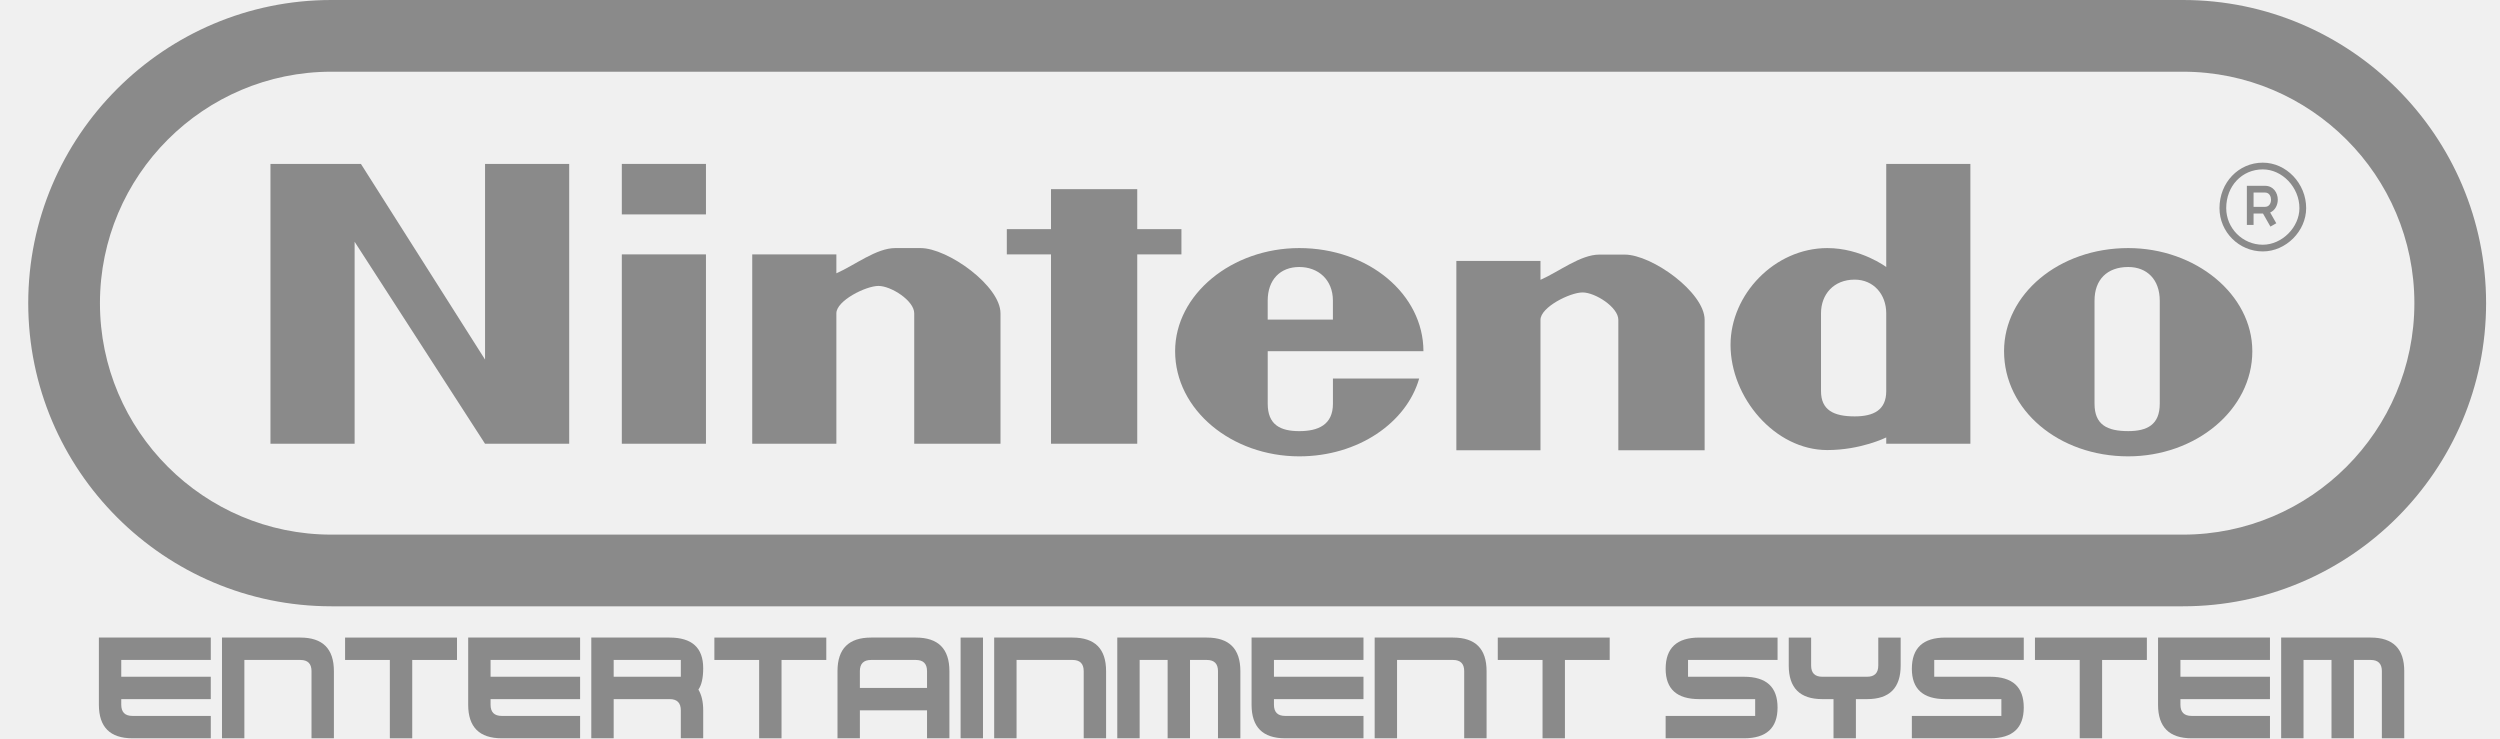
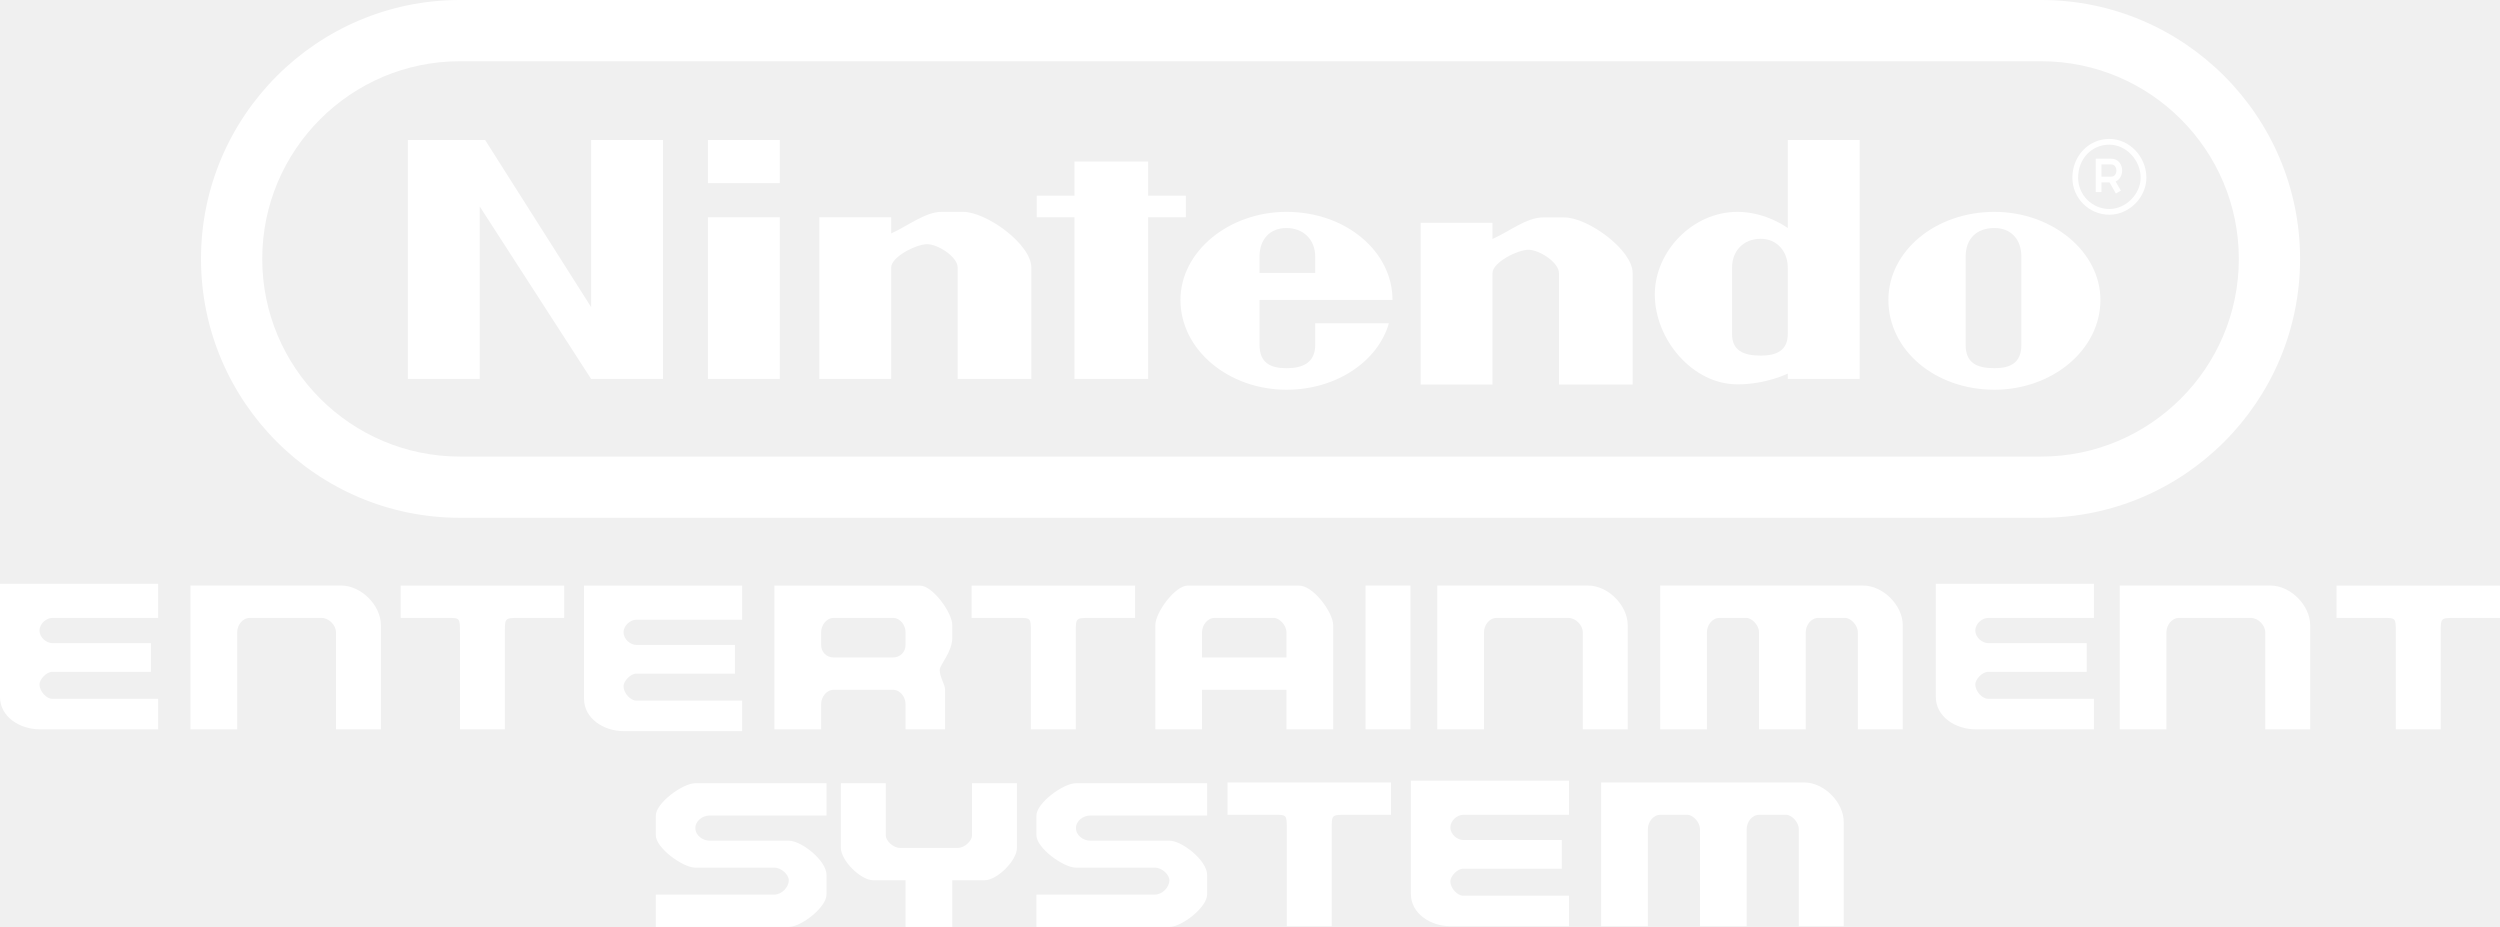
- <svg xmlns="http://www.w3.org/2000/svg" id="Ebene_1" x="0px" y="0px" width="290.5px" height="85.789px" viewBox="23.577 0 290.5 85.789">
-   <path d="M 277.235 70.452 L 62.086 70.452 C 42.663 70.452 26.858 54.648 26.858 35.224 C 26.858 15.8 42.665 0 62.086 0 L 277.232 0 C 296.658 0 312.461 15.802 312.461 35.226 C 312.461 54.649 296.66 70.452 277.235 70.452 Z M 62.086 8.333 C 47.257 8.333 35.191 20.396 35.191 35.228 C 35.191 50.056 47.255 62.123 62.086 62.123 L 277.232 62.123 C 292.058 62.123 304.128 50.058 304.128 35.228 C 304.128 20.398 292.06 8.333 277.232 8.333 L 62.086 8.333 Z" style="fill: rgb(138, 138, 138);" />
-   <path d="M 89.718 51.562 L 89.718 19.047 L 79.94 19.047 L 79.94 41.782 L 65.516 19.047 L 55.004 19.047 L 55.004 51.562 L 64.783 51.562 L 64.783 28.093 L 79.937 51.562 L 89.718 51.562 Z" style="fill: rgb(138, 138, 138);" />
-   <path d="M 105.61 51.562 L 105.61 29.56 L 95.832 29.56 L 95.832 51.562 L 105.61 51.562 Z" style="fill: rgb(138, 138, 138);" />
-   <path d="M 105.61 24.914 L 105.61 19.047 L 95.832 19.047 L 95.832 24.914 L 105.61 24.914 Z" style="fill: rgb(138, 138, 138);" />
-   <path id="_x33_162" d="M 139.834 51.562 L 139.834 36.403 C 139.834 33.225 133.722 28.826 130.545 28.826 L 127.61 28.826 C 125.411 28.826 122.964 30.782 120.764 31.76 L 120.764 29.56 L 110.986 29.56 L 110.986 51.562 L 120.764 51.562 L 120.764 36.403 C 120.764 34.936 124.186 33.225 125.655 33.225 C 127.122 33.225 129.809 34.936 129.809 36.403 L 129.809 51.561 L 139.834 51.562 L 139.834 51.562 Z" style="fill: rgb(138, 138, 138);" />
-   <path id="_x33_162_1_" d="M 221.655 52.319 L 221.655 37.162 C 221.655 33.982 215.546 29.584 212.362 29.584 L 209.43 29.584 C 207.229 29.584 204.784 31.54 202.581 32.517 L 202.581 30.318 L 192.805 30.318 L 192.805 52.32 L 202.581 52.32 L 202.581 37.162 C 202.581 35.695 206.006 33.982 207.473 33.982 C 208.94 33.982 211.627 35.695 211.627 37.162 L 211.627 52.318 L 221.655 52.318 Z" style="fill: rgb(138, 138, 138);" />
-   <path d="M 155.725 51.562 L 155.725 29.56 L 160.86 29.56 L 160.86 26.626 L 155.725 26.626 L 155.725 21.98 L 145.704 21.98 L 145.704 26.626 L 140.569 26.626 L 140.569 29.56 L 145.704 29.56 L 145.704 51.562 L 155.725 51.562 Z" style="fill: rgb(138, 138, 138);" />
-   <path d="M 174.549 28.826 C 166.726 28.826 160.126 34.204 160.126 40.805 C 160.126 47.651 166.726 53.028 174.549 53.028 C 181.395 53.028 187.018 49.118 188.485 43.983 L 178.464 43.983 L 178.464 46.918 C 178.464 49.362 176.755 50.098 174.554 50.098 C 172.355 50.098 170.886 49.364 170.886 46.918 L 170.886 40.807 L 188.98 40.807 C 188.975 34.205 182.619 28.826 174.549 28.826 Z M 174.549 31.026 C 176.75 31.026 178.461 32.494 178.461 34.938 L 178.461 37.137 L 170.883 37.137 L 170.883 34.938 C 170.883 32.493 172.35 31.026 174.549 31.026 Z" style="fill: rgb(138, 138, 138);" />
-   <path d="M 270.875 28.826 C 262.805 28.826 256.448 34.204 256.448 40.805 C 256.448 47.651 262.802 53.028 270.875 53.028 C 278.692 53.028 285.297 47.651 285.297 40.805 C 285.293 34.205 278.694 28.826 270.875 28.826 Z M 270.875 31.026 C 273.069 31.026 274.541 32.494 274.541 34.938 L 274.541 46.917 C 274.541 49.36 273.069 50.096 270.875 50.096 C 268.43 50.096 266.961 49.362 266.961 46.917 L 266.961 34.938 C 266.959 32.493 268.428 31.026 270.875 31.026 Z" style="fill: rgb(138, 138, 138);" />
-   <path d="M 242.758 19.047 L 242.758 31.026 C 242.758 31.026 239.821 28.827 235.909 28.827 C 229.799 28.827 224.665 34.205 224.665 40.073 C 224.665 46.184 229.801 52.297 235.909 52.297 C 239.821 52.297 242.758 50.83 242.758 50.83 L 242.758 51.561 L 252.536 51.561 L 252.536 19.047 L 242.758 19.047 Z M 239.09 32.493 C 241.288 32.493 242.758 34.205 242.758 36.405 L 242.758 45.45 C 242.758 47.65 241.288 48.384 239.09 48.384 C 236.647 48.384 235.178 47.652 235.178 45.45 L 235.178 36.405 C 235.178 34.205 236.647 32.493 239.09 32.493 Z" style="fill: rgb(138, 138, 138);" />
-   <g>
-     <path d="M286.516,29.216c-2.773,0-5.035-2.258-5.035-5.035c0-2.959,2.213-5.28,5.035-5.28    c2.729,0,5.037,2.417,5.037,5.28C291.553,26.862,289.203,29.216,286.516,29.216z M286.516,19.683c-2.426,0-4.252,1.935-4.252,4.5    c0,2.344,1.908,4.254,4.252,4.254c2.229,0,4.254-2.027,4.254-4.254C290.77,21.784,288.787,19.683,286.516,19.683z M287.401,26.33    l-0.863-1.516h-1.096v1.321h-0.779V21.59h2.104c0.979,0,1.488,0.813,1.488,1.613c0,0.614-0.303,1.237-0.885,1.491l0.711,1.248    L287.401,26.33z M285.442,24.036h1.32c0.221,0,0.396-0.079,0.521-0.235c0.119-0.149,0.188-0.368,0.188-0.597    c0-0.312-0.15-0.832-0.709-0.832h-1.32V24.036L285.442,24.036z" style="fill: rgb(138, 138, 138);" />
-   </g>
-   <g>
-     <path d="M48.071,85.789h-9.103c-2.601,0-3.901-1.301-3.901-3.901v-7.803h13.004v2.602H37.667v1.95h10.403v2.601   H37.667v0.65c0,0.867,0.434,1.301,1.301,1.301h9.103V85.789z" style="fill: rgb(138, 138, 138);" />
-     <path d="M49.372,85.789V74.085h9.103c2.601,0,3.901,1.301,3.901,3.901v7.803h-2.601v-7.803   c0-0.866-0.434-1.3-1.3-1.3h-6.502v9.103H49.372z" style="fill: rgb(138, 138, 138);" />
-     <path d="M63.676,74.085H76.68v2.602h-5.202v9.103h-2.601v-9.103h-5.202V74.085z" style="fill: rgb(138, 138, 138);" />
-     <path d="M90.984,85.789h-9.103c-2.601,0-3.901-1.301-3.901-3.901v-7.803h13.004v2.602H80.581v1.95h10.403v2.601   H80.581v0.65c0,0.867,0.434,1.301,1.301,1.301h9.103V85.789z" style="fill: rgb(138, 138, 138);" />
-     <path d="M94.886,81.238v4.552h-2.601V74.085h9.103c2.601,0,3.901,1.188,3.901,3.563   c0,1.127-0.187,1.955-0.559,2.483c0.373,0.616,0.559,1.418,0.559,2.406v3.251h-2.601v-3.251c0-0.867-0.434-1.301-1.3-1.301H94.886z    M94.886,78.637h7.803v-1.95h-7.803V78.637z" style="fill: rgb(138, 138, 138);" />
-     <path d="M106.589,74.085h13.004v2.602h-5.202v9.103h-2.601v-9.103h-5.202V74.085z" style="fill: rgb(138, 138, 138);" />
-     <path d="M123.495,82.538v3.251h-2.601v-7.803c0-2.601,1.3-3.901,3.901-3.901h5.202c2.601,0,3.901,1.301,3.901,3.901   v7.803h-2.601v-3.251H123.495z M131.297,79.938v-1.951c0-0.866-0.434-1.3-1.3-1.3h-5.202c-0.867,0-1.301,0.434-1.301,1.3v1.951   H131.297z" style="fill: rgb(138, 138, 138);" />
-     <path d="M135.199,85.789V74.085h2.601v11.704H135.199z" style="fill: rgb(138, 138, 138);" />
-     <path d="M139.1,85.789V74.085h9.103c2.601,0,3.901,1.301,3.901,3.901v7.803h-2.601v-7.803   c0-0.866-0.434-1.3-1.3-1.3h-6.502v9.103H139.1z" style="fill: rgb(138, 138, 138);" />
-     <path d="M153.404,85.789V74.085h10.403c2.602,0,3.901,1.301,3.901,3.901v7.803h-2.601v-7.803   c0-0.866-0.434-1.3-1.301-1.3h-1.95v9.103h-2.601v-9.103h-3.251v9.103H153.404z" style="fill: rgb(138, 138, 138);" />
-     <path d="M182.013,85.789h-9.103c-2.601,0-3.901-1.301-3.901-3.901v-7.803h13.004v2.602H171.61v1.95h10.403v2.601   H171.61v0.65c0,0.867,0.434,1.301,1.301,1.301h9.103V85.789z" style="fill: rgb(138, 138, 138);" />
-     <path d="M183.314,85.789V74.085h9.103c2.602,0,3.901,1.301,3.901,3.901v7.803h-2.601v-7.803   c0-0.866-0.434-1.3-1.301-1.3h-6.502v9.103H183.314z" style="fill: rgb(138, 138, 138);" />
-     <path d="M197.619,74.085h13.004v2.602h-5.201v9.103h-2.602v-9.103h-5.201V74.085z" style="fill: rgb(138, 138, 138);" />
-     <path d="M217.125,83.189h10.403v-1.951h-6.502c-2.601,0-3.901-1.175-3.901-3.523c0-2.419,1.301-3.629,3.901-3.629   h9.103v2.602h-10.403v1.95h6.502c2.602,0,3.901,1.192,3.901,3.576s-1.3,3.576-3.901,3.576h-9.103V83.189z" style="fill: rgb(138, 138, 138);" />
-     <path d="M236.63,81.238h-1.3c-2.601,0-3.901-1.3-3.901-3.901v-3.251h2.601v3.251c0,0.867,0.434,1.301,1.301,1.301   h5.201c0.867,0,1.301-0.434,1.301-1.301v-3.251h2.601v3.251c0,2.602-1.3,3.901-3.901,3.901h-1.3v4.552h-2.602V81.238z" style="fill: rgb(138, 138, 138);" />
-     <path d="M245.734,83.189h10.403v-1.951h-6.502c-2.601,0-3.901-1.175-3.901-3.523c0-2.419,1.301-3.629,3.901-3.629   h9.103v2.602h-10.403v1.95h6.502c2.602,0,3.901,1.192,3.901,3.576s-1.3,3.576-3.901,3.576h-9.103V83.189z" style="fill: rgb(138, 138, 138);" />
-     <path d="M260.039,74.085h13.004v2.602h-5.201v9.103h-2.602v-9.103h-5.201V74.085z" style="fill: rgb(138, 138, 138);" />
-     <path d="M287.346,85.789h-9.103c-2.601,0-3.901-1.301-3.901-3.901v-7.803h13.004v2.602h-10.403v1.95h10.403v2.601   h-10.403v0.65c0,0.867,0.434,1.301,1.301,1.301h9.103V85.789z" style="fill: rgb(138, 138, 138);" />
-     <path d="M288.647,85.789V74.085h10.403c2.601,0,3.901,1.301,3.901,3.901v7.803h-2.601v-7.803   c0-0.866-0.434-1.3-1.301-1.3h-1.95v9.103h-2.602v-9.103h-3.251v9.103H288.647z" style="fill: rgb(138, 138, 138);" />
+ <svg xmlns="http://www.w3.org/2000/svg" version="1.1" id="Ebene_1" x="0px" y="0px" width="340.154px" height="126.123px" viewBox="0 0 340.154 126.123" enable-background="new 0 0 340.154 126.123" xml:space="preserve">
+   <defs id="defs52" />
+   <g id="g3" style="fill:#ffffff;fill-opacity:1">
+     <path fill="#FF0000" d="M277.724,70.452H62.576c-19.423,0-35.228-15.803-35.228-35.227S43.154,0,62.576,0h215.146   c19.426,0,35.229,15.802,35.229,35.226C312.95,54.649,297.149,70.452,277.724,70.452z M62.576,8.333   c-14.829,0-26.895,12.064-26.895,26.895c0,14.828,12.065,26.894,26.895,26.894h215.146c14.827,0,26.896-12.065,26.896-26.894   c0-14.83-12.067-26.895-26.896-26.895H62.576z" id="path5" style="fill:#ffffff;fill-opacity:1" />
+     <path fill="#FF0000" d="M90.208,51.562V19.047h-9.779v22.735L66.006,19.047H55.494v32.515h9.779V28.093l15.155,23.469H90.208z" id="path7" style="fill:#ffffff;fill-opacity:1" />
+     <path fill="#FF0000" d="M106.099,51.562V29.56h-9.778v22.002H106.099z" id="path9" style="fill:#ffffff;fill-opacity:1" />
+     <path fill="#FF0000" d="M106.099,24.914v-5.867h-9.778v5.867H106.099z" id="path11" style="fill:#ffffff;fill-opacity:1" />
+     <path id="_x33_162" fill="#FF0000" d="M140.324,51.562V36.403c0-3.178-6.112-7.578-9.289-7.578h-2.935   c-2.199,0-4.645,1.956-6.845,2.934V29.56h-9.779v22.002h9.779V36.403c0-1.467,3.422-3.178,4.89-3.178   c1.467,0,4.155,1.711,4.155,3.178v15.158H140.324z" style="fill:#ffffff;fill-opacity:1" />
+     <path id="_x33_162_1_" fill="#FF0000" d="M222.143,52.319V37.162c0-3.179-6.109-7.578-9.292-7.578h-2.932   c-2.201,0-4.646,1.956-6.848,2.933v-2.199h-9.777v22.002h9.777V37.162c0-1.466,3.424-3.179,4.891-3.179   c1.466,0,4.154,1.713,4.154,3.179v15.157H222.143z" style="fill:#ffffff;fill-opacity:1" />
+     <path fill="#FF0000" d="M156.215,51.562V29.56h5.134v-2.934h-5.134v-4.645h-10.021v4.645h-5.135v2.934h5.135v22.002H156.215z" id="path15" style="fill:#ffffff;fill-opacity:1" />
+     <path fill="#FF0000" d="M175.038,28.826c-7.822,0-14.422,5.378-14.422,11.979c0,6.846,6.6,12.223,14.422,12.223   c6.846,0,12.469-3.911,13.936-9.045h-10.022v2.934c0,2.445-1.709,3.18-3.91,3.18c-2.2,0-3.668-0.734-3.668-3.18v-6.111h18.093   C189.464,34.205,183.108,28.826,175.038,28.826z M175.038,31.026c2.201,0,3.912,1.467,3.912,3.912v2.199h-7.578v-2.199   C171.372,32.493,172.839,31.026,175.038,31.026z" id="path17" style="fill:#ffffff;fill-opacity:1" />
+     <path fill="#FF0000" d="M271.364,28.826c-8.069,0-14.426,5.378-14.426,11.979c0,6.846,6.354,12.223,14.426,12.223   c7.819,0,14.422-5.377,14.422-12.223C285.782,34.205,279.183,28.826,271.364,28.826z M271.364,31.026   c2.196,0,3.666,1.467,3.666,3.912v11.978c0,2.444-1.47,3.179-3.666,3.179c-2.444,0-3.914-0.734-3.914-3.179V34.938   C267.448,32.493,268.917,31.026,271.364,31.026z" id="path19" style="fill:#ffffff;fill-opacity:1" />
+     <path fill="#FF0000" d="M243.247,19.047v11.979c0,0-2.936-2.2-6.848-2.2c-6.111,0-11.244,5.378-11.244,11.246   c0,6.112,5.135,12.224,11.244,12.224c3.912,0,6.848-1.467,6.848-1.467v0.732h9.779V19.047H243.247z M239.579,32.493   c2.199,0,3.668,1.712,3.668,3.912v9.045c0,2.201-1.469,2.934-3.668,2.934c-2.443,0-3.912-0.732-3.912-2.934v-9.045   C235.667,34.205,237.136,32.493,239.579,32.493z" id="path21" style="fill:#ffffff;fill-opacity:1" />
+     <g id="g23" style="fill:#ffffff;fill-opacity:1">
+       <path fill="#FF0000" d="M287.006,29.216c-2.775,0-5.036-2.258-5.036-5.035c0-2.959,2.213-5.28,5.036-5.28    c2.729,0,5.036,2.417,5.036,5.28C292.042,26.862,289.692,29.216,287.006,29.216z M287.006,19.683c-2.427,0-4.253,1.934-4.253,4.5    c0,2.344,1.908,4.254,4.253,4.254c2.229,0,4.254-2.028,4.254-4.254C291.26,21.784,289.276,19.683,287.006,19.683z M287.89,26.33    l-0.864-1.515h-1.095v1.321h-0.78v-4.546h2.104c0.979,0,1.488,0.813,1.488,1.613c0,0.615-0.303,1.238-0.885,1.492l0.711,1.248    L287.89,26.33z M285.931,24.036h1.321c0.219,0,0.395-0.079,0.521-0.235c0.118-0.149,0.188-0.368,0.188-0.597    c0-0.311-0.151-0.832-0.709-0.832h-1.321V24.036L285.931,24.036z" id="path25" style="fill:#ffffff;fill-opacity:1" />
+     </g>
+     <path id="_x32_399" d="M51.827,99.231v-14.18c0-2.688-2.689-5.379-5.378-5.379H25.914v19.559h6.357V86.032   c0-0.979,0.732-1.957,1.711-1.957h9.777c0.979,0,1.957,0.979,1.957,1.957v13.199H51.827z" style="fill:#ffffff;fill-opacity:1" />
+     <path id="_x32_399_1_" d="M221.469,99.231v-14.18c0-2.688-2.688-5.379-5.376-5.379h-20.536v19.559h6.354V86.032   c0-0.979,0.736-1.957,1.713-1.957h9.779c0.979,0,1.953,0.979,1.953,1.957v13.199H221.469z" style="fill:#ffffff;fill-opacity:1" />
+     <path id="_x32_399_2_" d="M314.327,99.231v-14.18c0-2.688-2.688-5.379-5.379-5.379h-20.535v19.559h6.354V86.032   c0-0.979,0.732-1.957,1.714-1.957h9.776c0.979,0,1.955,0.979,1.955,1.957v13.199H314.327z" style="fill:#ffffff;fill-opacity:1" />
+     <path id="_x33_177" d="M258.892,99.231v-14.18c0-2.688-2.688-5.379-5.379-5.379h-27.625v19.559h6.357V86.032   c0-0.979,0.731-1.957,1.709-1.957h3.668c0.734,0,1.712,0.979,1.712,1.957v13.199h6.358V86.032c0-0.979,0.731-1.957,1.709-1.957   h3.668c0.733,0,1.711,0.979,1.711,1.957v13.199H258.892z" style="fill:#ffffff;fill-opacity:1" />
+     <path id="_x33_181" d="M21.514,99.231H5.379C2.691,99.231,0,97.521,0,94.833v-15.4h21.513v4.645H7.089   c-0.732,0-1.711,0.734-1.711,1.712c0,0.979,0.979,1.712,1.711,1.712h13.446v3.911H7.089c-0.732,0-1.711,0.979-1.711,1.712   c0,0.979,0.979,1.955,1.711,1.955h14.424L21.514,99.231L21.514,99.231z" style="fill:#ffffff;fill-opacity:1" />
+     <path id="_x33_181_1_" d="M100.979,99.478H84.843c-2.688,0-5.379-1.711-5.379-4.398V79.677h21.515v4.645H86.553   c-0.731,0-1.71,0.734-1.71,1.714s0.979,1.711,1.71,1.711h13.446v3.91H86.553c-0.731,0-1.71,0.979-1.71,1.714   c0,0.979,0.979,1.954,1.71,1.954h14.426V99.478L100.979,99.478z" style="fill:#ffffff;fill-opacity:1" />
+     <path id="_x33_181_2_" d="M284.907,99.231h-16.137c-2.688,0-5.381-1.711-5.381-4.398v-15.4h21.516v4.645h-14.424   c-0.732,0-1.714,0.734-1.714,1.712c0,0.979,0.979,1.712,1.714,1.712h13.443v3.911h-13.443c-0.732,0-1.714,0.979-1.714,1.712   c0,0.979,0.979,1.955,1.714,1.955h14.424v4.154h0.002V99.231z" style="fill:#ffffff;fill-opacity:1" />
+     <path id="_x32_391" d="M54.517,79.675v4.4h6.355c1.712,0,1.712,0,1.712,1.957v13.199h6.111V86.032c0-1.957,0-1.957,1.956-1.957   h6.111v-4.4H54.517z" style="fill:#ffffff;fill-opacity:1" />
+     <path id="_x32_391_1_" d="M132.197,79.675v4.4h6.355c1.71,0,1.71,0,1.71,1.957v13.199h6.112V86.032c0-1.957,0-1.957,1.957-1.957   h6.112v-4.4H132.197z" style="fill:#ffffff;fill-opacity:1" />
+     <path id="_x32_391_2_" d="M317.909,79.675v4.4h6.355c1.713,0,1.713,0,1.713,1.957v13.199h6.11V86.032c0-1.957,0-1.957,1.955-1.957   h6.111v-4.4H317.909z" style="fill:#ffffff;fill-opacity:1" />
+     <path d="M105.366,79.675v19.559h6.356v-3.42c0-0.979,0.733-1.959,1.711-1.959h8.068c0.979,0,1.711,0.979,1.711,1.959v3.42h5.379   v-5.379c0-0.731-0.732-1.709-0.732-2.688c0-0.731,1.711-2.442,1.711-4.397v-1.713c0-1.713-2.689-5.38-4.4-5.38L105.366,79.675   L105.366,79.675z M113.433,84.075h8.068c0.979,0,1.71,0.979,1.71,1.957v1.71c0,0.979-0.732,1.713-1.71,1.713h-8.068   c-0.978,0-1.711-0.733-1.711-1.713v-1.71C111.723,85.056,112.455,84.075,113.433,84.075z" id="path37" style="fill:#ffffff;fill-opacity:1" />
+     <path d="M161.594,79.675c-1.712,0-4.399,3.667-4.399,5.381v14.178h6.354v-5.379h11.489v5.379h6.355V85.056   c0-1.714-2.688-5.381-4.645-5.381H161.594z M165.261,84.075h8.066c0.731,0,1.711,0.979,1.711,1.957v3.422h-11.489v-3.422   C163.549,85.056,164.283,84.075,165.261,84.075z" id="path39" style="fill:#ffffff;fill-opacity:1" />
+     <path d="M191.907,99.231V79.673h-6.11v19.559H191.907z" id="path41" style="fill:#ffffff;fill-opacity:1" />
+     <path id="_x33_177_1_" d="M250.86,126.021v-14.18c0-2.688-2.689-5.379-5.381-5.379h-27.623v19.559h6.354v-13.201   c0-0.979,0.732-1.957,1.71-1.957h3.667c0.734,0,1.714,0.979,1.714,1.957v13.199h6.354v-13.199c0-0.979,0.731-1.957,1.709-1.957   h3.668c0.733,0,1.715,0.979,1.715,1.957v13.199h6.111L250.86,126.021L250.86,126.021z" style="fill:#ffffff;fill-opacity:1" />
+     <path id="_x33_181_3_" d="M213.479,126.021h-16.136c-2.688,0-5.377-1.713-5.377-4.398v-15.403h21.511v4.646h-14.422   c-0.732,0-1.712,0.733-1.712,1.711c0,0.979,0.979,1.712,1.712,1.712h13.444v3.911h-13.444c-0.732,0-1.712,0.979-1.712,1.713   c0,0.979,0.979,1.954,1.712,1.954h14.422L213.479,126.021L213.479,126.021z" style="fill:#ffffff;fill-opacity:1" />
+     <path id="_x32_391_3_" d="M167.017,106.462v4.398h6.355c1.711,0,1.711,0,1.711,1.957v13.199h6.111v-13.199   c0-1.957,0-1.957,1.959-1.957h6.109v-4.398H167.017z" style="fill:#ffffff;fill-opacity:1" />
+     <path id="_x33_187" d="M94.611,106.565c-1.712,0-5.379,2.69-5.379,4.398v2.691c0,1.712,3.667,4.4,5.379,4.4h10.756   c0.978,0,1.956,0.979,1.956,1.711c0,0.977-0.979,1.954-1.956,1.954H89.232v4.399h18.09c1.712,0,5.134-2.688,5.134-4.399v-2.688   c0-1.957-3.422-4.646-5.134-4.646H96.566c-0.979,0-1.955-0.733-1.955-1.713c0-0.978,0.977-1.713,1.955-1.713h15.89v-4.397H94.611   V106.565z" style="fill:#ffffff;fill-opacity:1" />
+     <path id="_x33_187_1_" d="M146.397,106.565c-1.713,0-5.38,2.69-5.38,4.398v2.691c0,1.712,3.667,4.4,5.38,4.4h10.756   c0.978,0,1.956,0.979,1.956,1.711c0,0.977-0.979,1.954-1.956,1.954h-16.136v4.399h18.091c1.712,0,5.134-2.688,5.134-4.399v-2.688   c0-1.957-3.422-4.646-5.134-4.646h-10.757c-0.978,0-1.955-0.733-1.955-1.713c0-0.978,0.978-1.713,1.955-1.713h15.891v-4.397   h-17.845V106.565L146.397,106.565z" style="fill:#ffffff;fill-opacity:1" />
+     <path d="M114.412,106.565v8.804c0,1.71,2.688,4.399,4.4,4.399h4.398v6.354h6.357v-6.354h4.4c1.71,0,4.4-2.689,4.4-4.399v-8.804   h-6.112v7.092c0,0.732-0.978,1.712-1.956,1.712h-7.822c-0.979,0-1.956-0.979-1.956-1.712v-7.092H114.412z" id="path48" style="fill:#ffffff;fill-opacity:1" />
  </g>
</svg>
